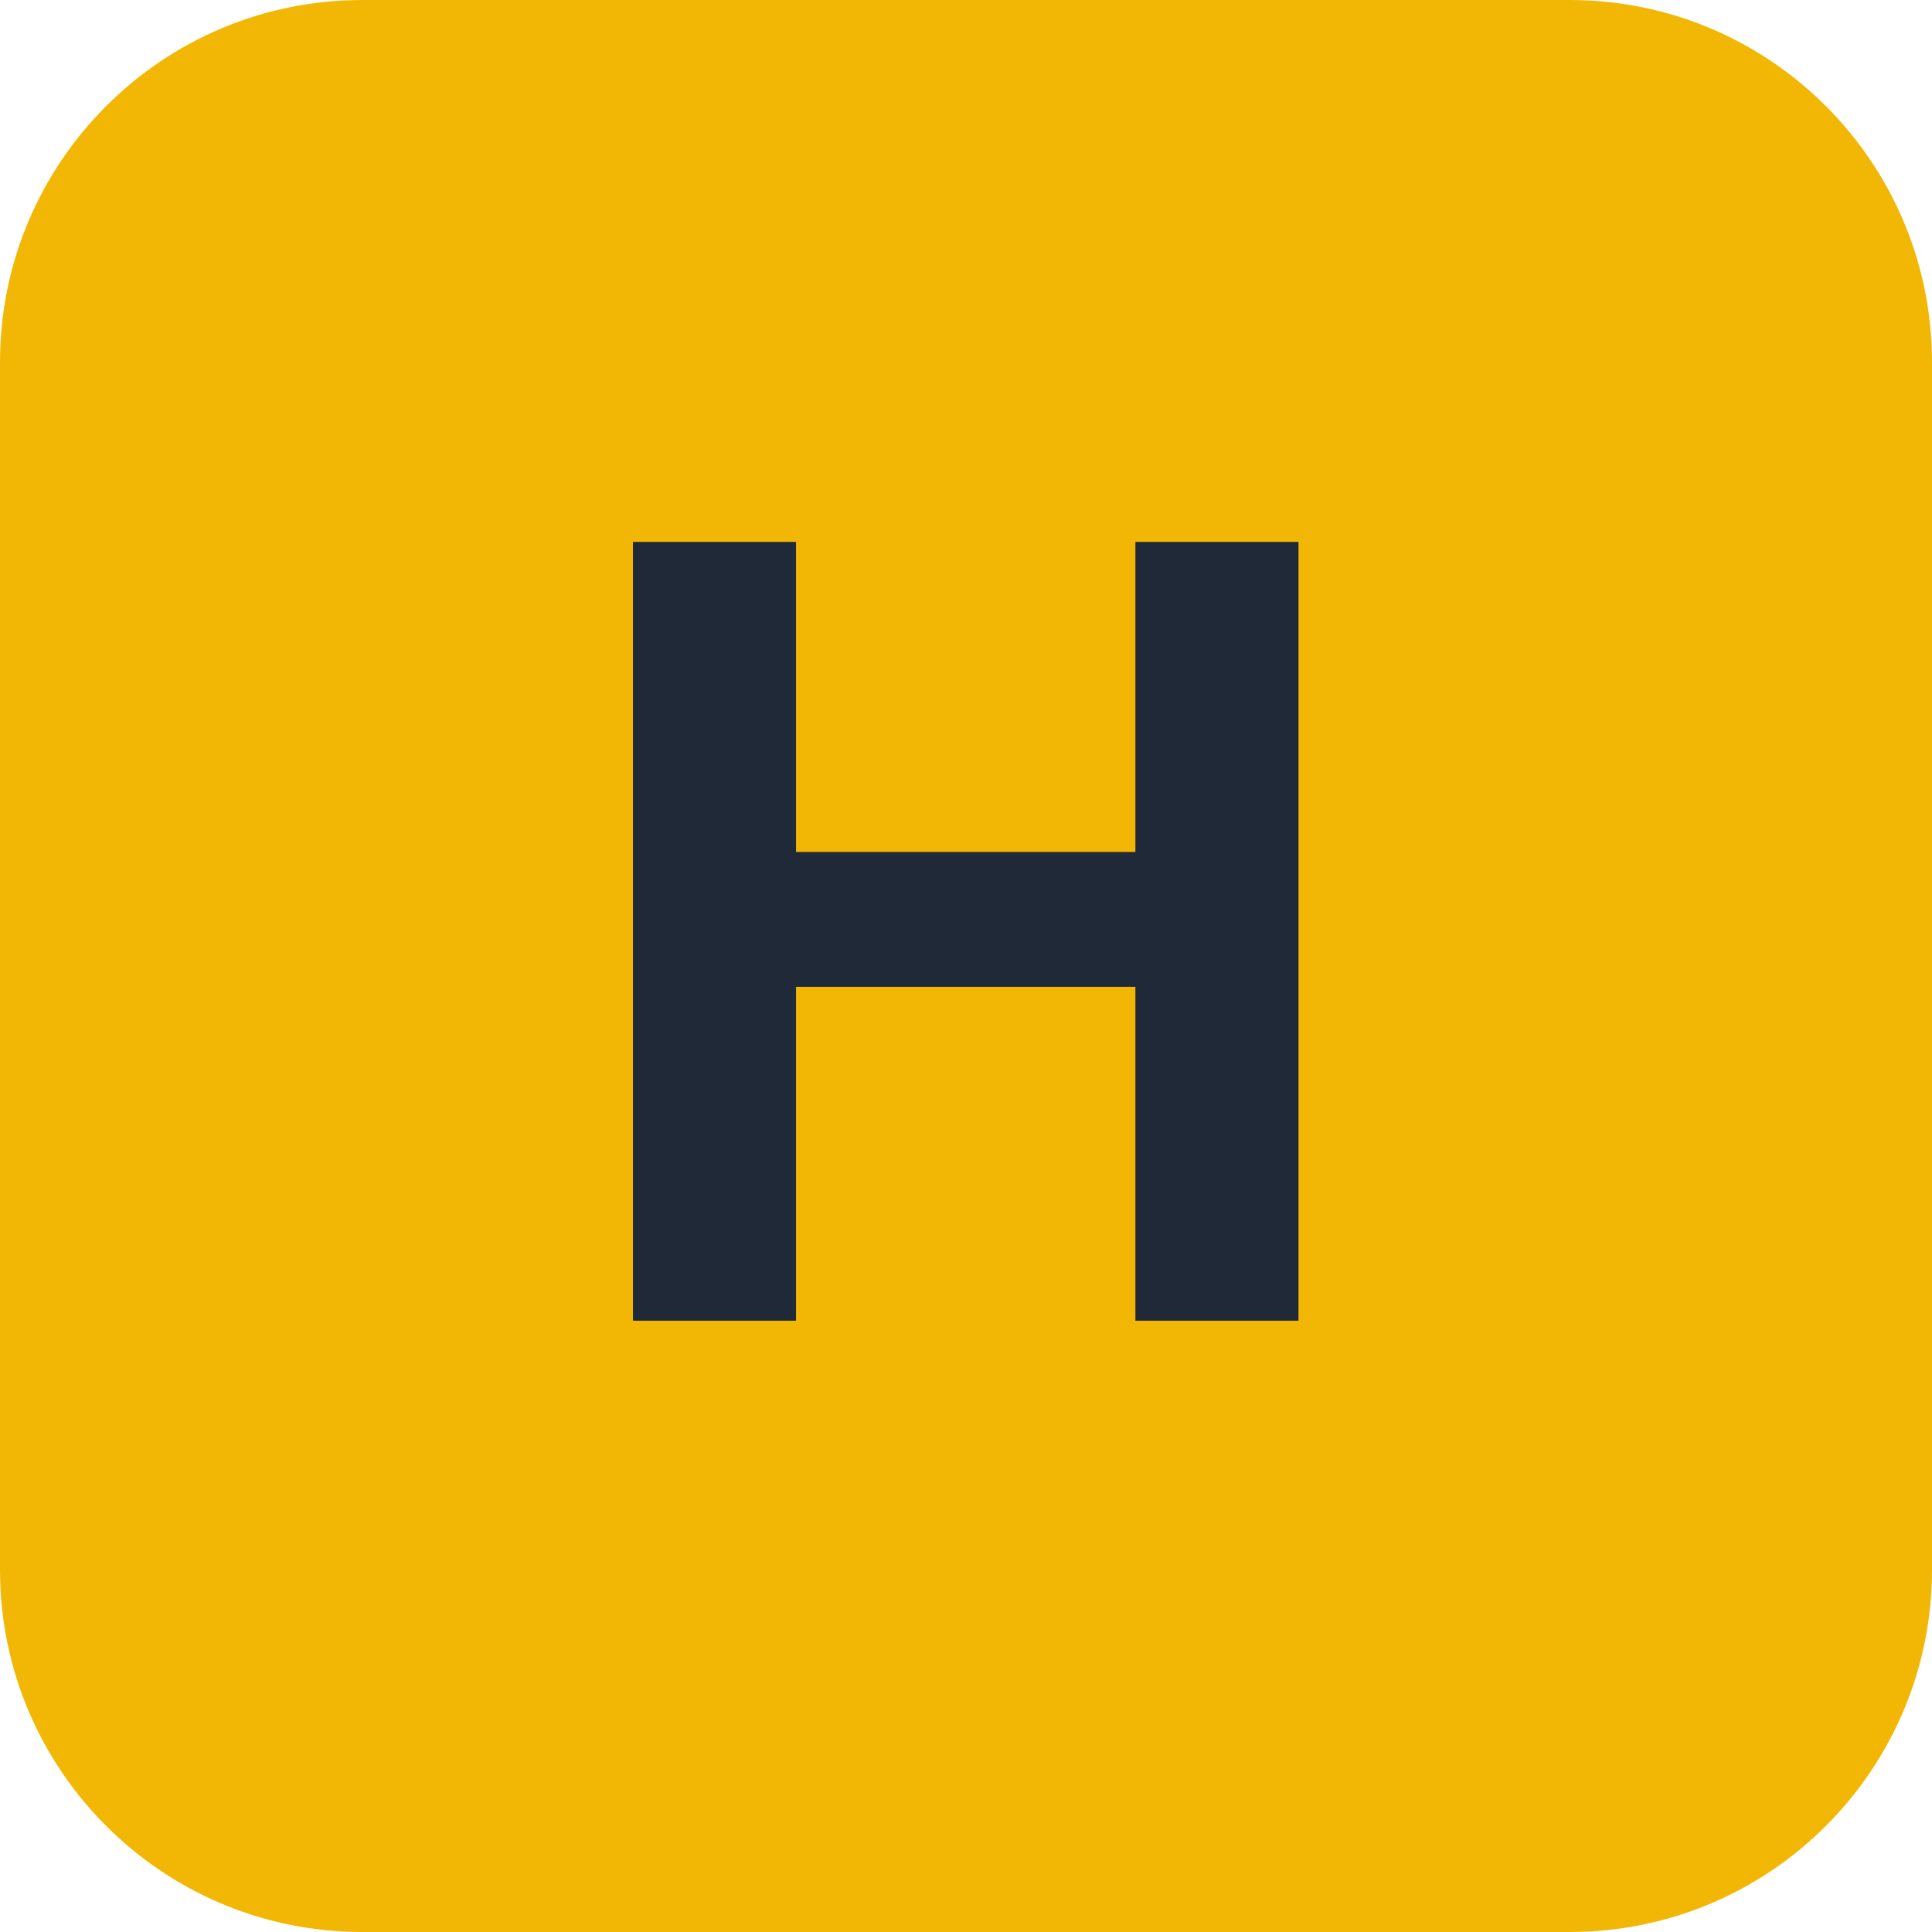
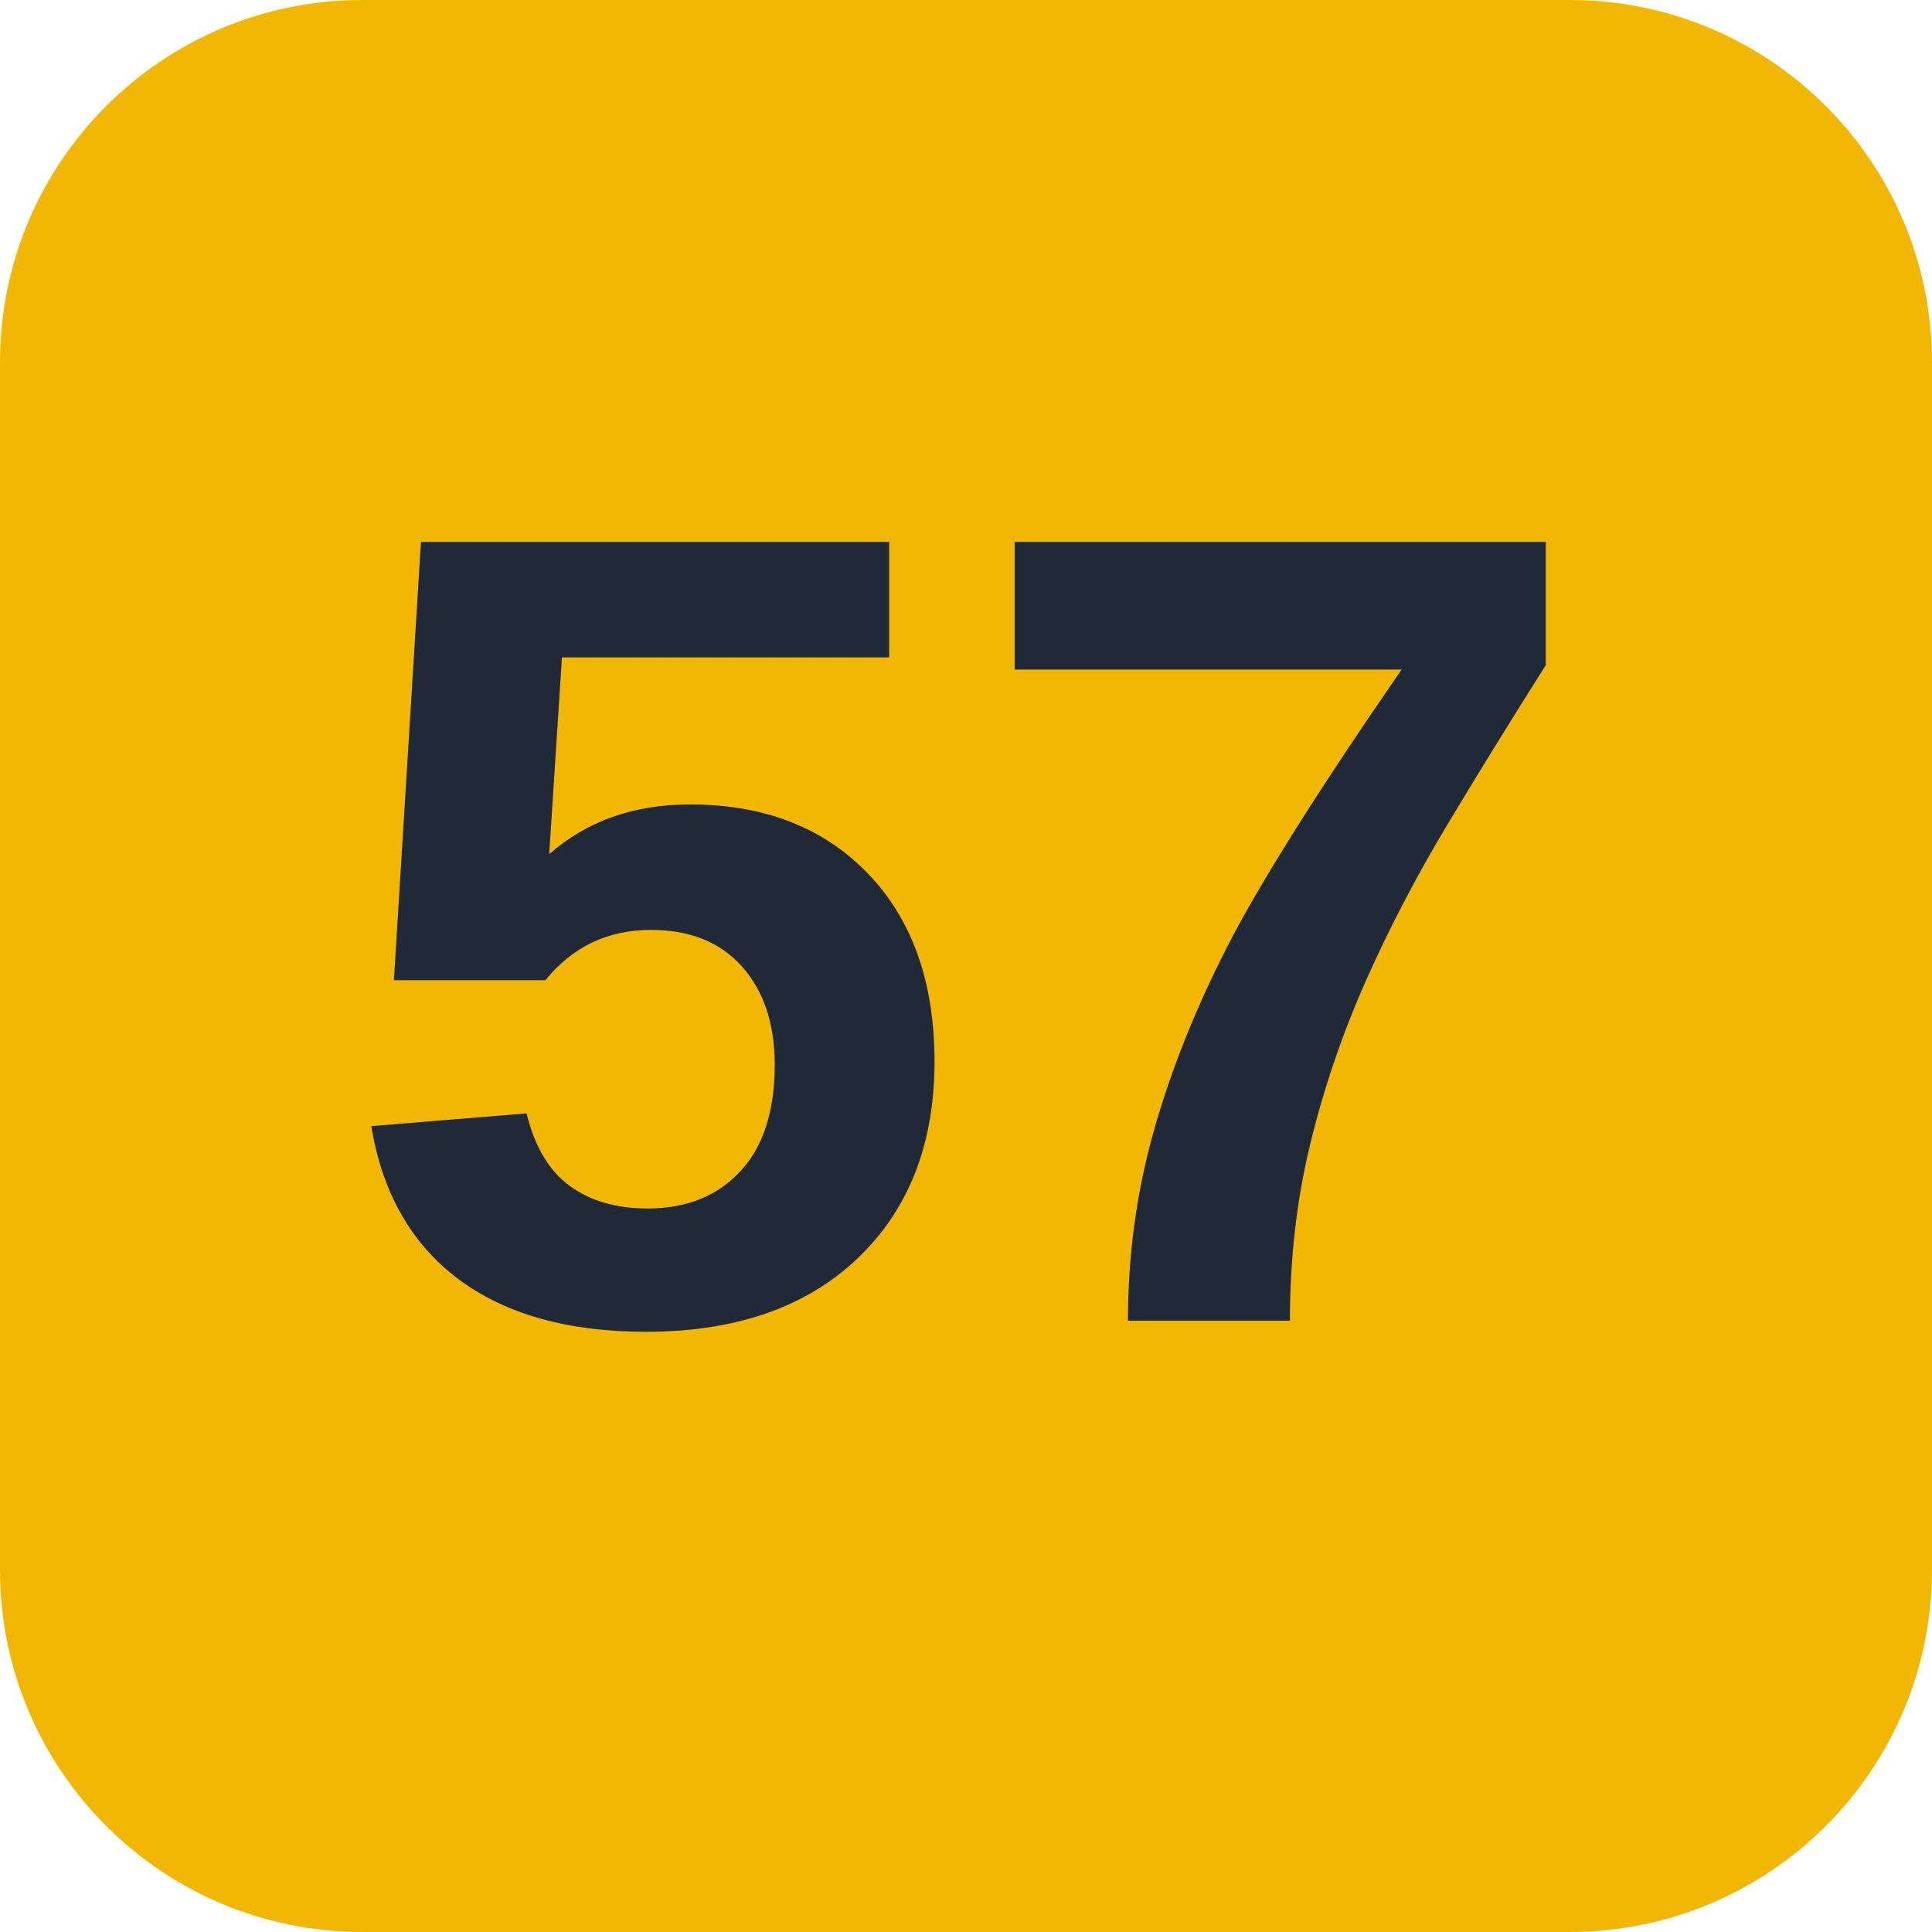
<svg xmlns="http://www.w3.org/2000/svg" viewBox="0 0 512 512">
  <rect width="512" height="512" rx="96" fill="#F2B705" />
-   <text x="256" y="350" font-family="Arial,sans-serif" font-size="300" font-weight="800" text-anchor="middle" fill="#1f2937">H</text>
+   <text x="256" y="350" font-family="Arial,sans-serif" font-size="300" font-weight="800" text-anchor="middle" fill="#1f2937">57</text>
</svg>
